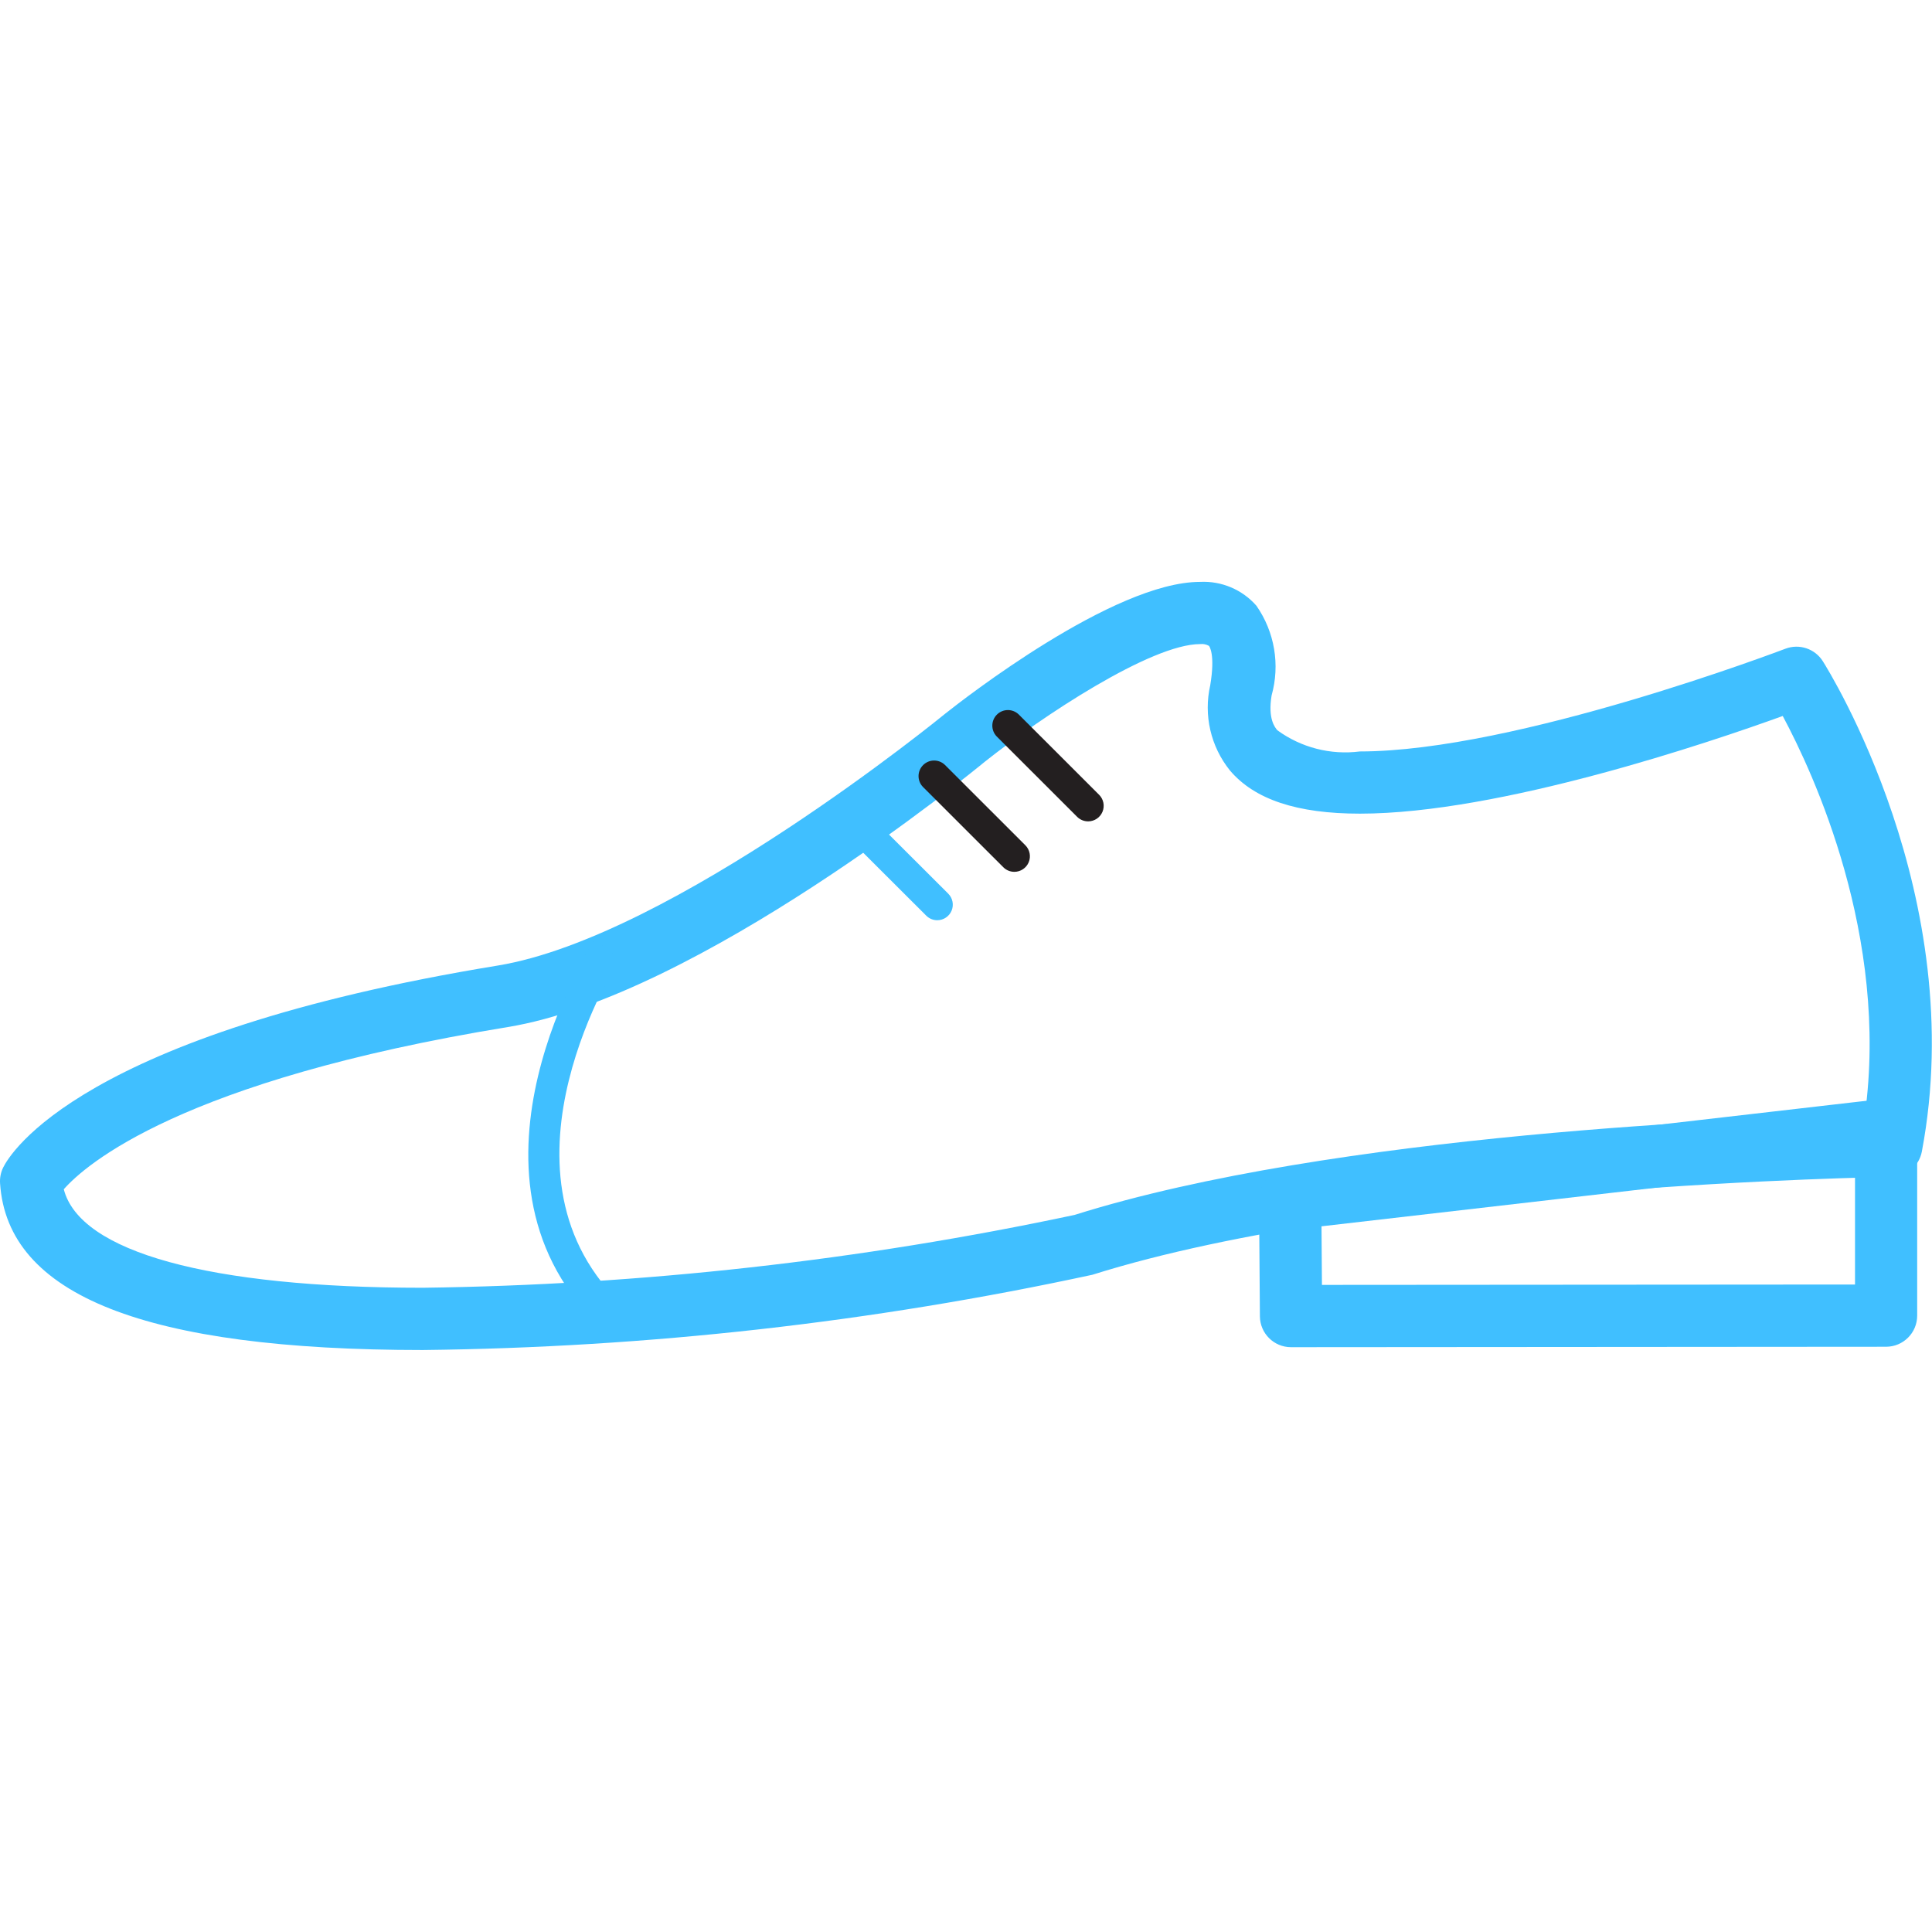
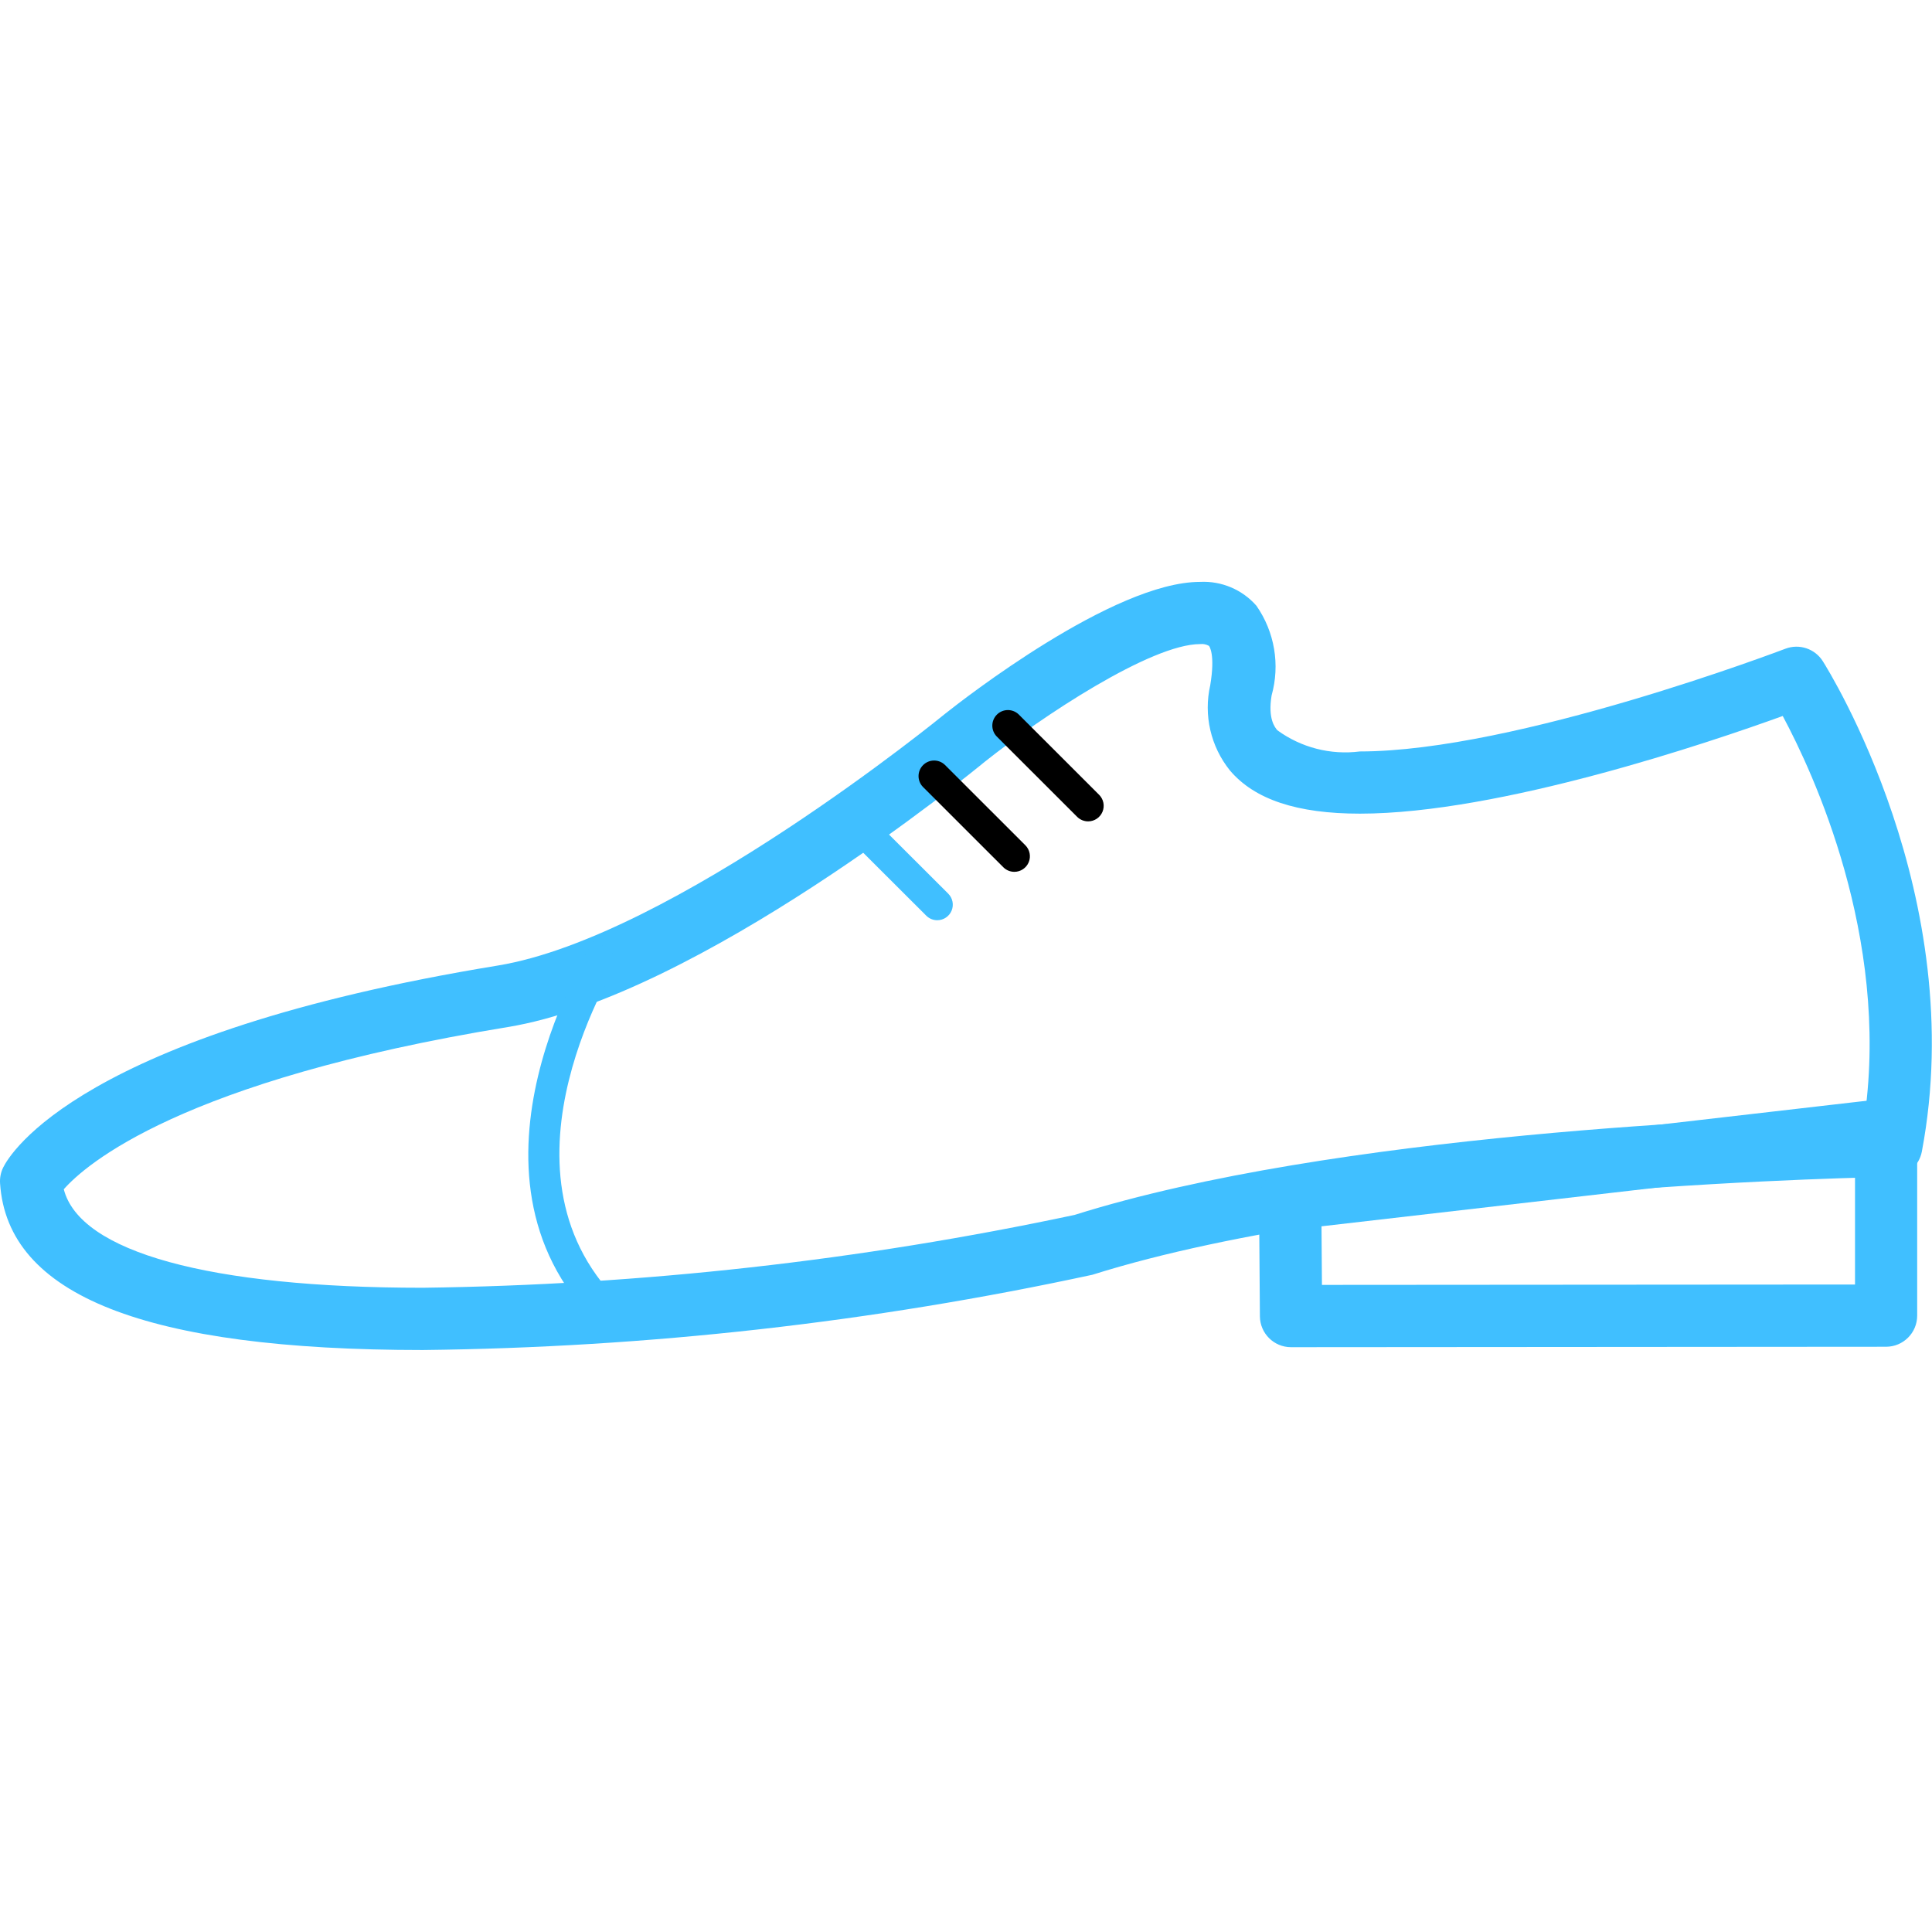
<svg xmlns="http://www.w3.org/2000/svg" width="800px" height="800px" viewBox="0 -18.69 62.062 62.062">
  <g id="Shoes" transform="translate(-330.208 -493.463)">
    <g id="Group_21" data-name="Group 21">
      <path id="Path_14" data-name="Path 14" d="M343.789,518.14c-8.9,0-13.344-1.752-13.579-5.356a1,1,0,0,1,.1-.507c.212-.432,2.468-4.291,15.885-6.487,5.6-.917,14.3-8.029,14.387-8.1.556-.441,5.4-4.225,8.176-4.225a2.256,2.256,0,0,1,1.81.766,3.421,3.421,0,0,1,.488,2.882c-.125.752.108,1.027.184,1.118a3.7,3.7,0,0,0,2.651.681c5.019,0,13.584-3.269,13.671-3.3a1,1,0,0,1,1.2.4c.193.306,4.729,7.576,3.182,15.753a1,1,0,0,1-.969.814c-.164,0-16.511.257-25.678,3.144A107.458,107.458,0,0,1,343.789,518.14Zm-11.532-5.164c.518,2.015,4.672,3.164,11.532,3.164a107.234,107.234,0,0,0,20.938-2.34c8.319-2.619,21.859-3.122,25.386-3.21.785-5.731-1.651-10.976-2.638-12.817-2.324.841-9.086,3.137-13.582,3.137-2.019,0-3.385-.454-4.177-1.389a3.228,3.228,0,0,1-.631-2.738c.167-1-.032-1.252-.041-1.263a.467.467,0,0,0-.284-.057c-1.572,0-5.078,2.319-6.919,3.781-.36.3-9.193,7.516-15.32,8.521C336,509.485,332.941,512.2,332.257,512.976Z" fill="#40BFFF" />
    </g>
    <g id="Group_22" data-name="Group 22">
      <path id="Path_15" data-name="Path 15" d="M371.68,518.049a1,1,0,0,1-1-.992l-.028-3.774a1,1,0,0,1,.885-1l19.142-2.209a.993.993,0,0,1,.78.246,1,1,0,0,1,.335.746l0,5.969a1,1,0,0,1-1,1l-19.118.014Zm.979-3.883.014,1.882,17.124-.012,0-3.848Z" fill="#40BFFF" />
    </g>
    <g id="Group_23" data-name="Group 23">
      <path id="Path_16" data-name="Path 16" d="M349.37,517.277c-4.863-4.856-.121-12.211-.073-12.284l.836.549c-.044.067-4.341,6.749-.056,11.028Z" fill="#40BFFF" />
    </g>
    <g id="Group_24" data-name="Group 24">
      <path id="Path_17" data-name="Path 17" d="M360.315,504.334a.5.5,0,0,1-.353-.147l-2.585-2.58a.5.5,0,1,1,.706-.707l2.585,2.58a.5.5,0,0,1-.353.854Z" fill="#40BFFF" />
    </g>
    <g id="Group_25" data-name="Group 25">
-       <path id="Path_18" data-name="Path 18" d="M362.793,502.779a.5.5,0,0,1-.354-.146l-2.584-2.582a.5.5,0,0,1,.707-.707l2.584,2.582a.5.5,0,0,1-.353.853Z" fill="#231f20" />
+       <path id="Path_18" data-name="Path 18" d="M362.793,502.779a.5.5,0,0,1-.354-.146l-2.584-2.582a.5.5,0,0,1,.707-.707l2.584,2.582a.5.5,0,0,1-.353.853Z" fill="40BFFF" />
    </g>
    <g id="Group_26" data-name="Group 26">
-       <path id="Path_19" data-name="Path 19" d="M365.163,501.158a.5.5,0,0,1-.354-.146l-2.584-2.582a.5.5,0,0,1,.707-.707l2.584,2.582a.5.5,0,0,1-.353.853Z" fill="#231f20" />
+       <path id="Path_19" data-name="Path 19" d="M365.163,501.158a.5.5,0,0,1-.354-.146l-2.584-2.582a.5.5,0,0,1,.707-.707l2.584,2.582a.5.5,0,0,1-.353.853Z" fill="40BFFF" />
    </g>
  </g>
</svg>
